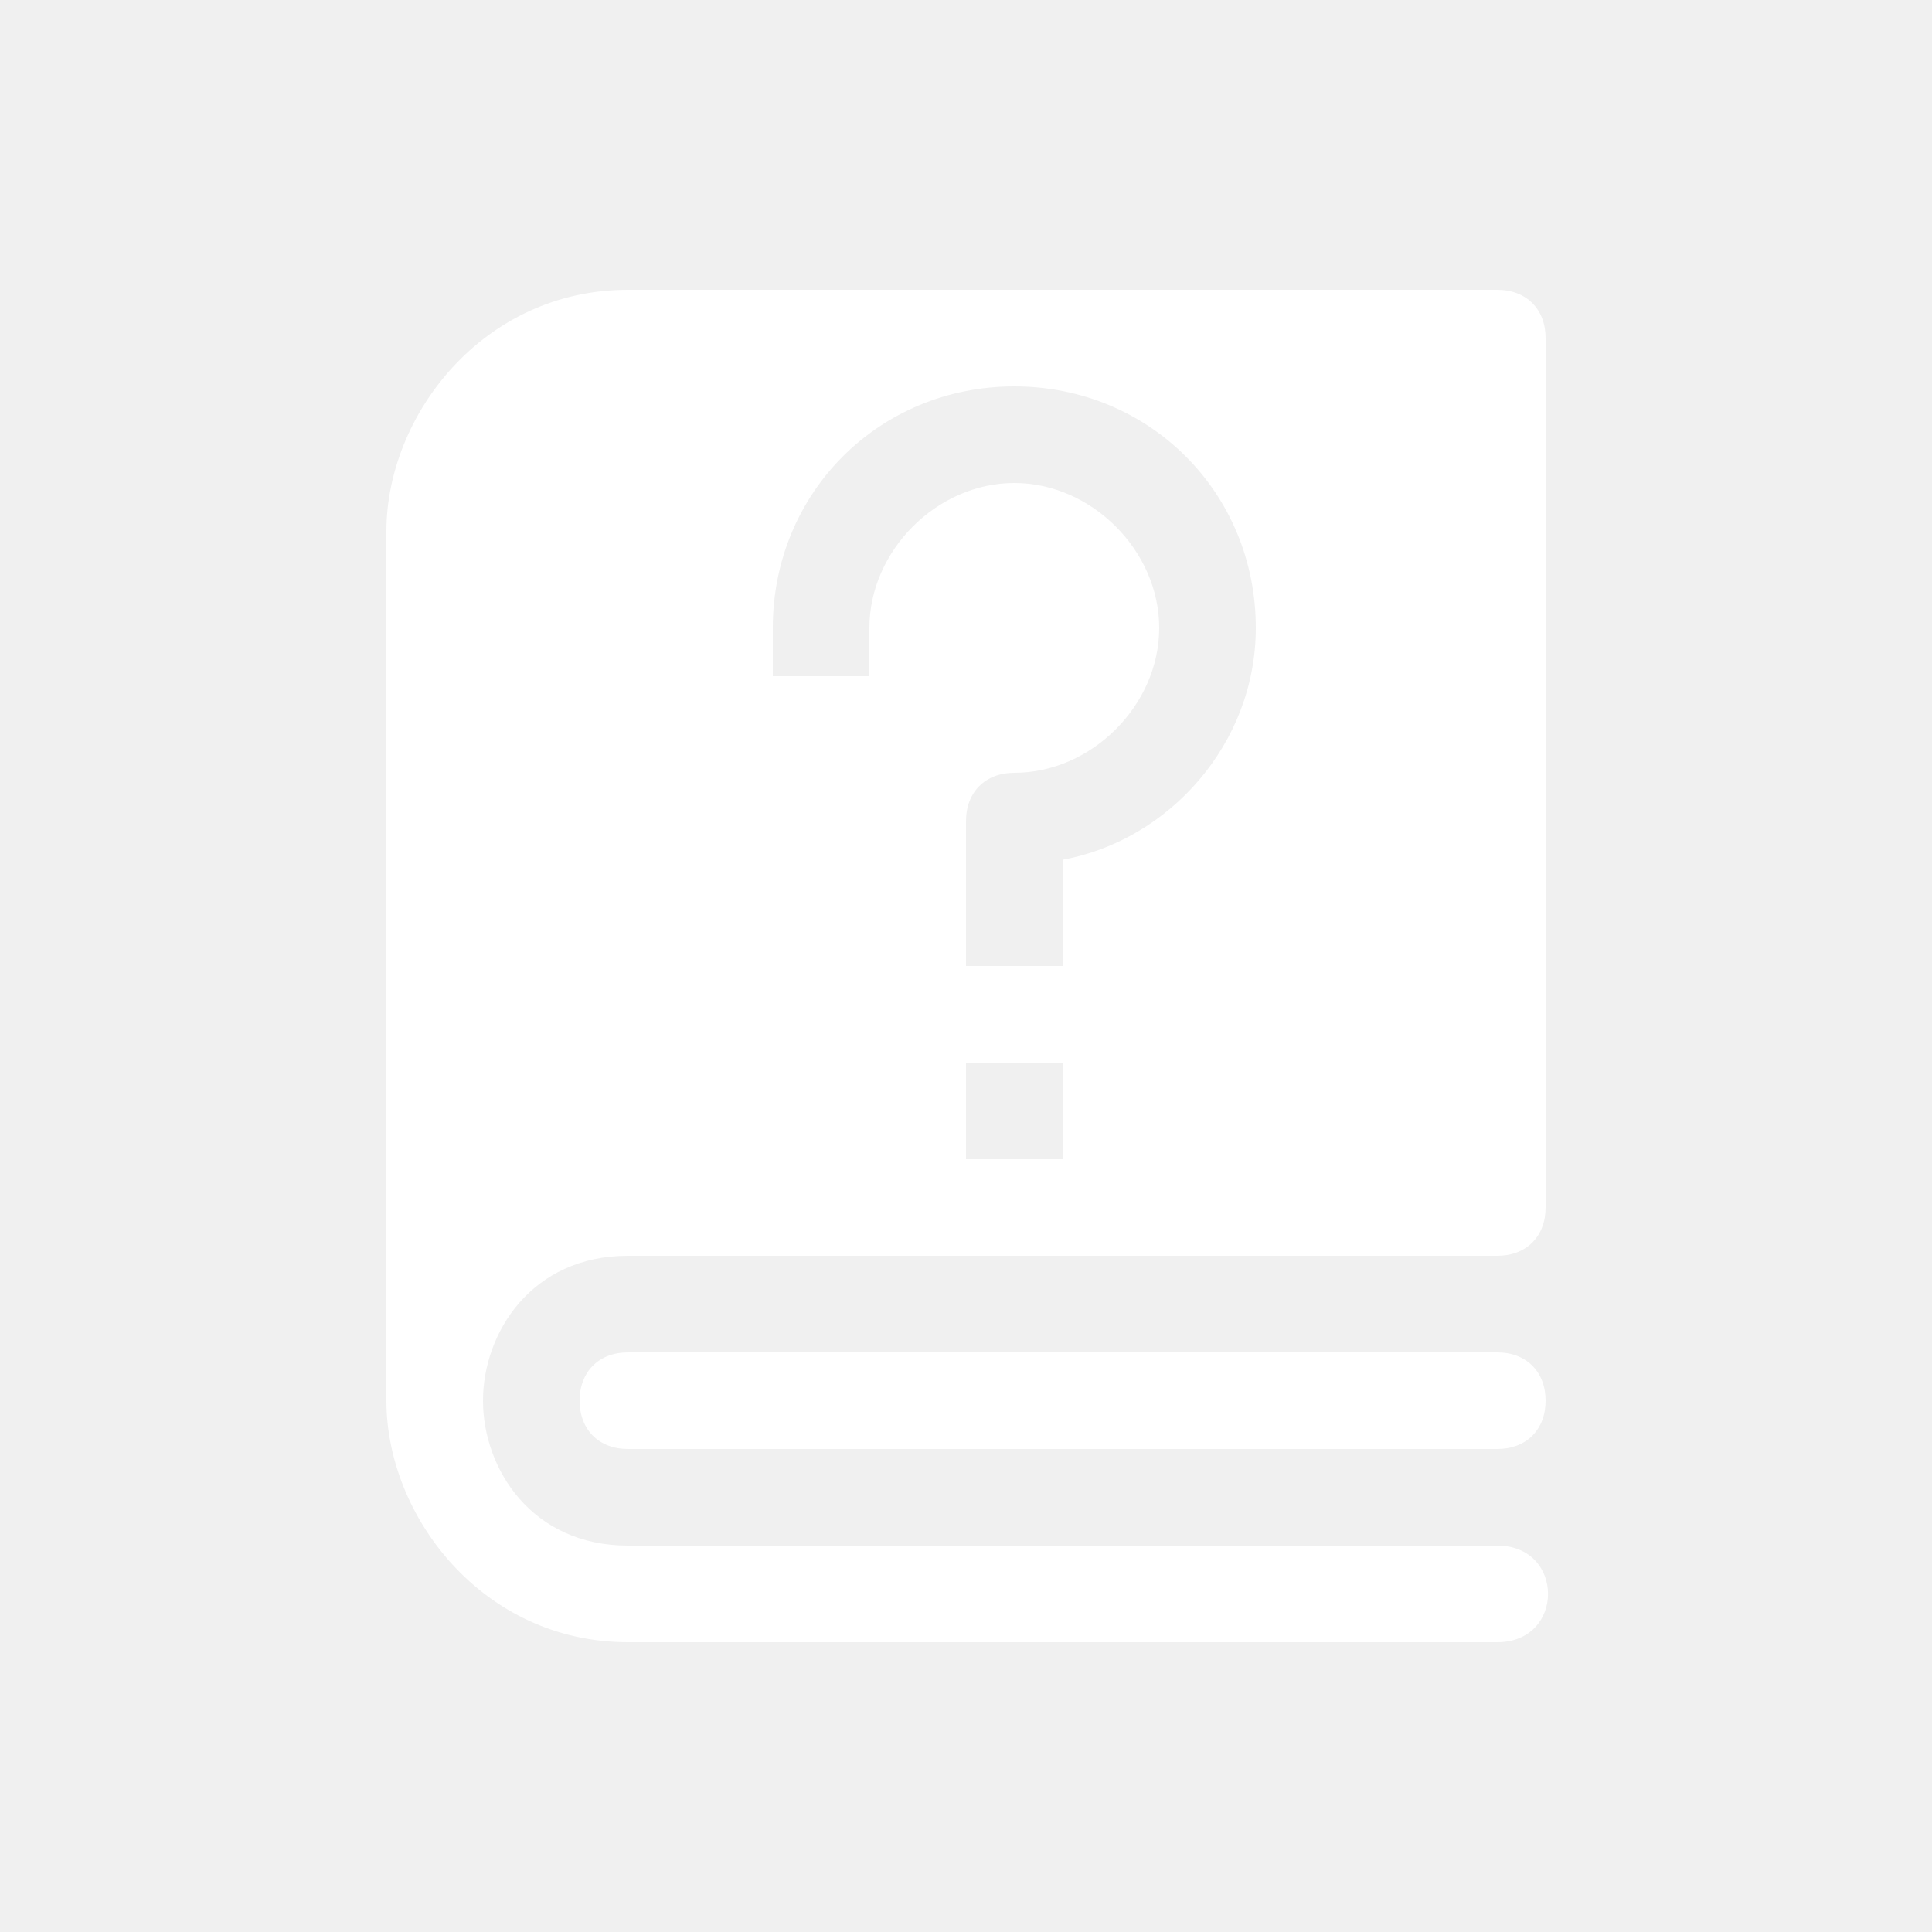
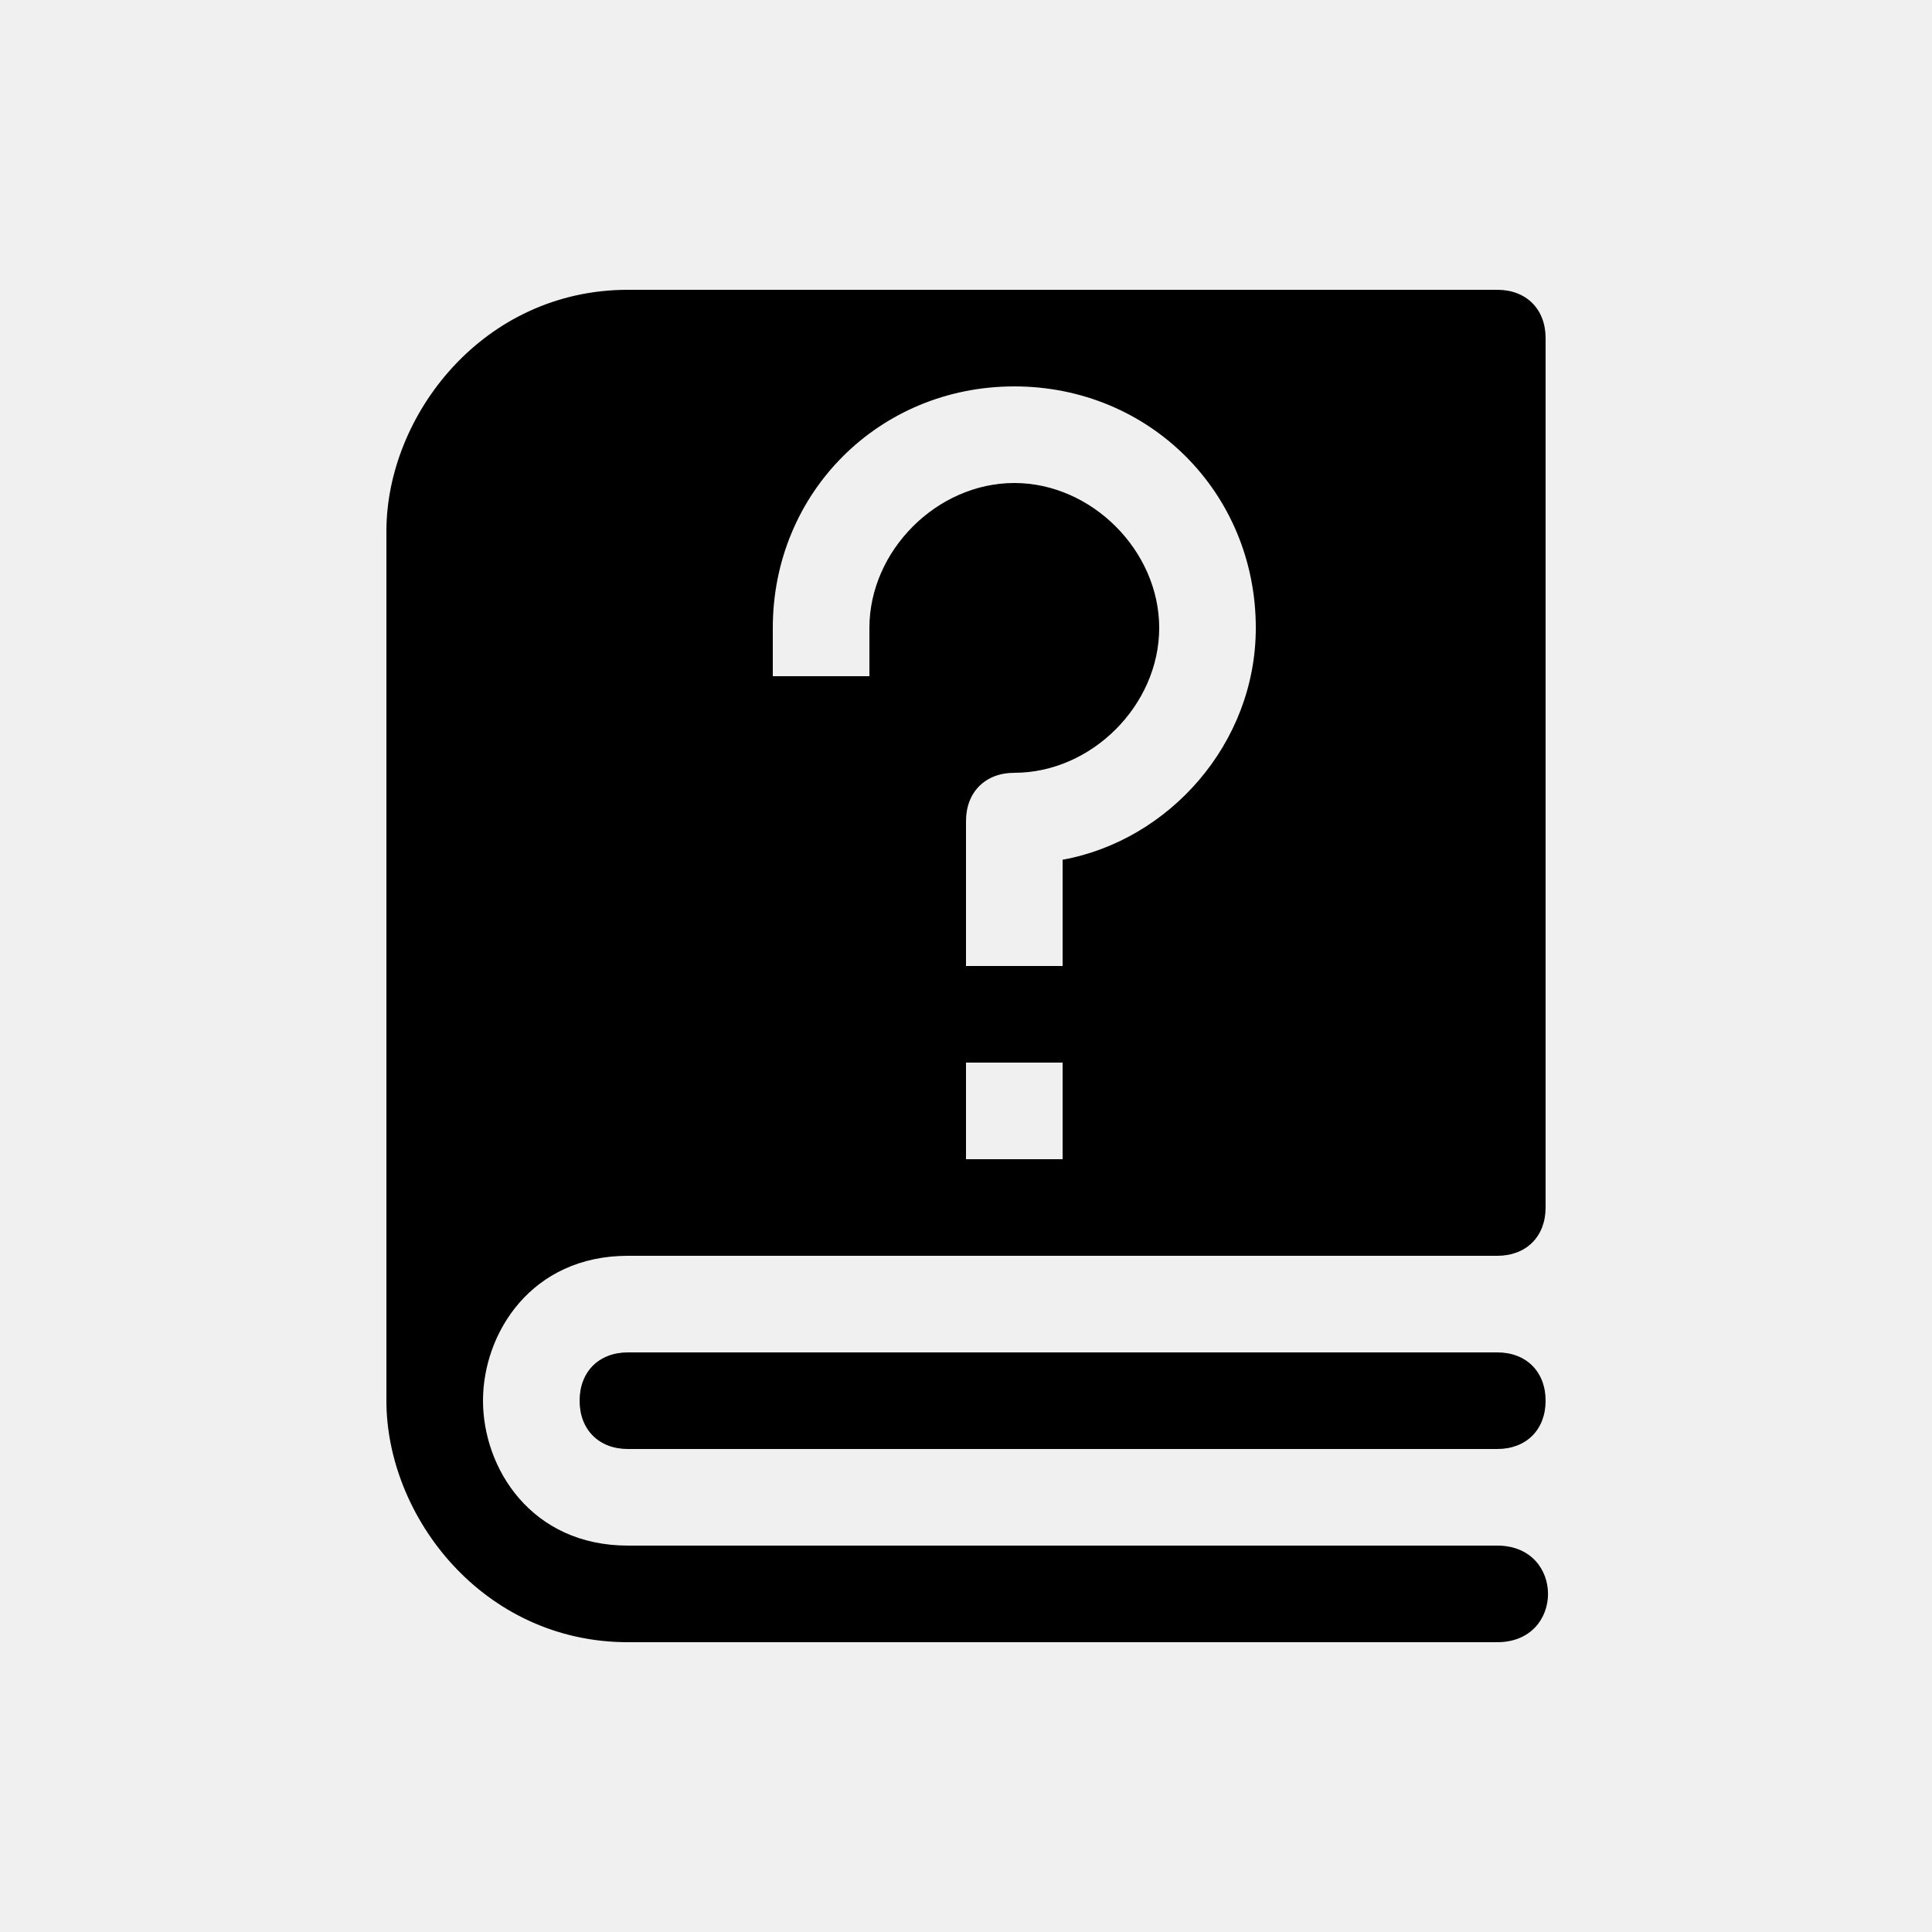
- <svg xmlns="http://www.w3.org/2000/svg" viewBox="0 0 20 20" xml:space="preserve">
-   <g fill="#ffffff">
-     <path d="M193.5 93c-1.5 0-2.5 1.3-2.5 2.5v9c0 1.2 1 2.5 2.5 2.5h9c.7 0 .7-1 0-1h-9c-1 0-1.5-.8-1.5-1.5s.5-1.5 1.5-1.5h9c.3 0 .5-.2.5-.5v-9c0-.3-.2-.5-.5-.5h-9zm4 1c1.4 0 2.5 1.1 2.5 2.5 0 1.2-.9 2.2-2 2.4v1.1h-1v-1.5c0-.3.2-.5.5-.5.8 0 1.5-.7 1.5-1.5s-.7-1.5-1.5-1.5-1.5.7-1.5 1.5v.5h-1v-.5c0-1.4 1.1-2.5 2.5-2.5zm-.5 7h1v1h-1v-1zm-3.5 3c-.3 0-.5.2-.5.5s.2.5.5.5h9c.3 0 .5-.2.5-.5s-.2-.5-.5-.5h-9z" transform="translate(-187 -90)" />
-   </g>
+ <svg xmlns="http://www.w3.org/2000/svg" viewBox="0 0 20 20" xml:space="preserve" fill="currentColor">
+   <path d="M193.5 93c-1.5 0-2.5 1.3-2.5 2.5v9c0 1.2 1 2.5 2.5 2.5h9c.7 0 .7-1 0-1h-9c-1 0-1.5-.8-1.5-1.5s.5-1.5 1.5-1.5h9c.3 0 .5-.2.5-.5v-9c0-.3-.2-.5-.5-.5h-9zm4 1c1.4 0 2.5 1.1 2.5 2.5 0 1.2-.9 2.2-2 2.4v1.1h-1v-1.5c0-.3.2-.5.5-.5.8 0 1.5-.7 1.5-1.5s-.7-1.5-1.5-1.5-1.5.7-1.5 1.5v.5h-1v-.5c0-1.4 1.1-2.5 2.5-2.5zm-.5 7h1v1h-1v-1zm-3.5 3c-.3 0-.5.2-.5.5s.2.5.5.5h9c.3 0 .5-.2.5-.5s-.2-.5-.5-.5h-9z" transform="translate(-187 -90)" />
</svg>
